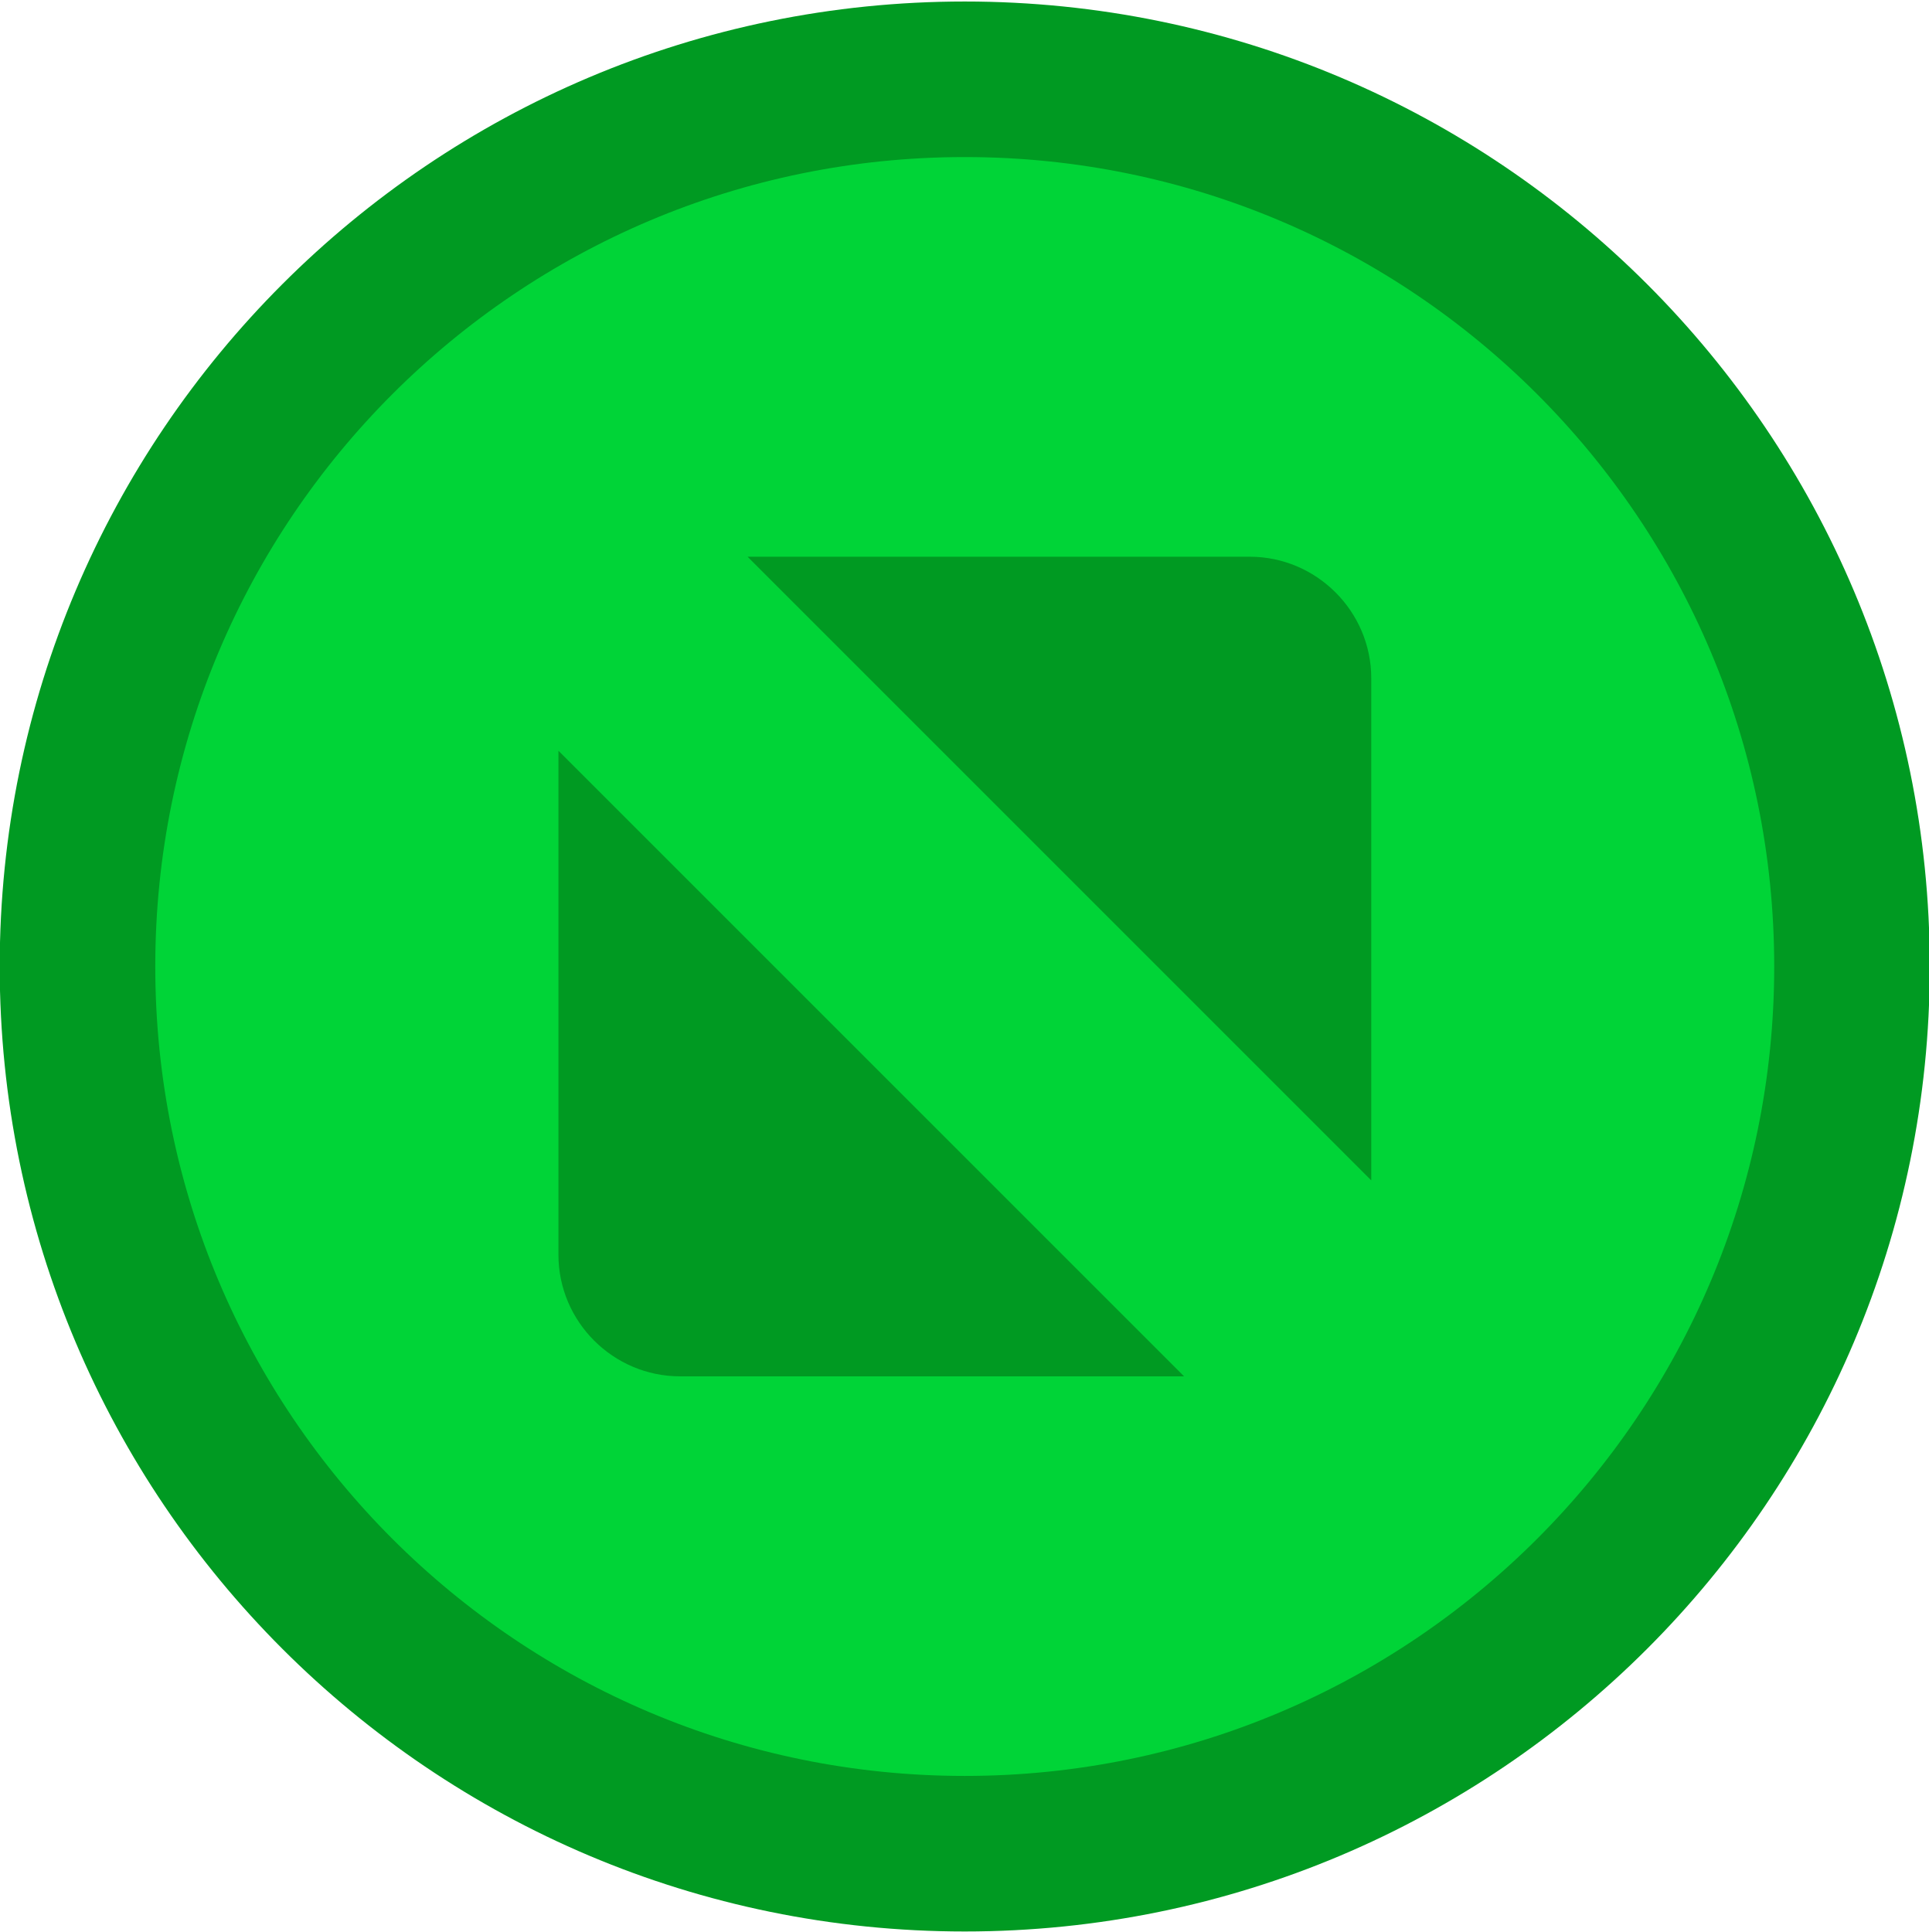
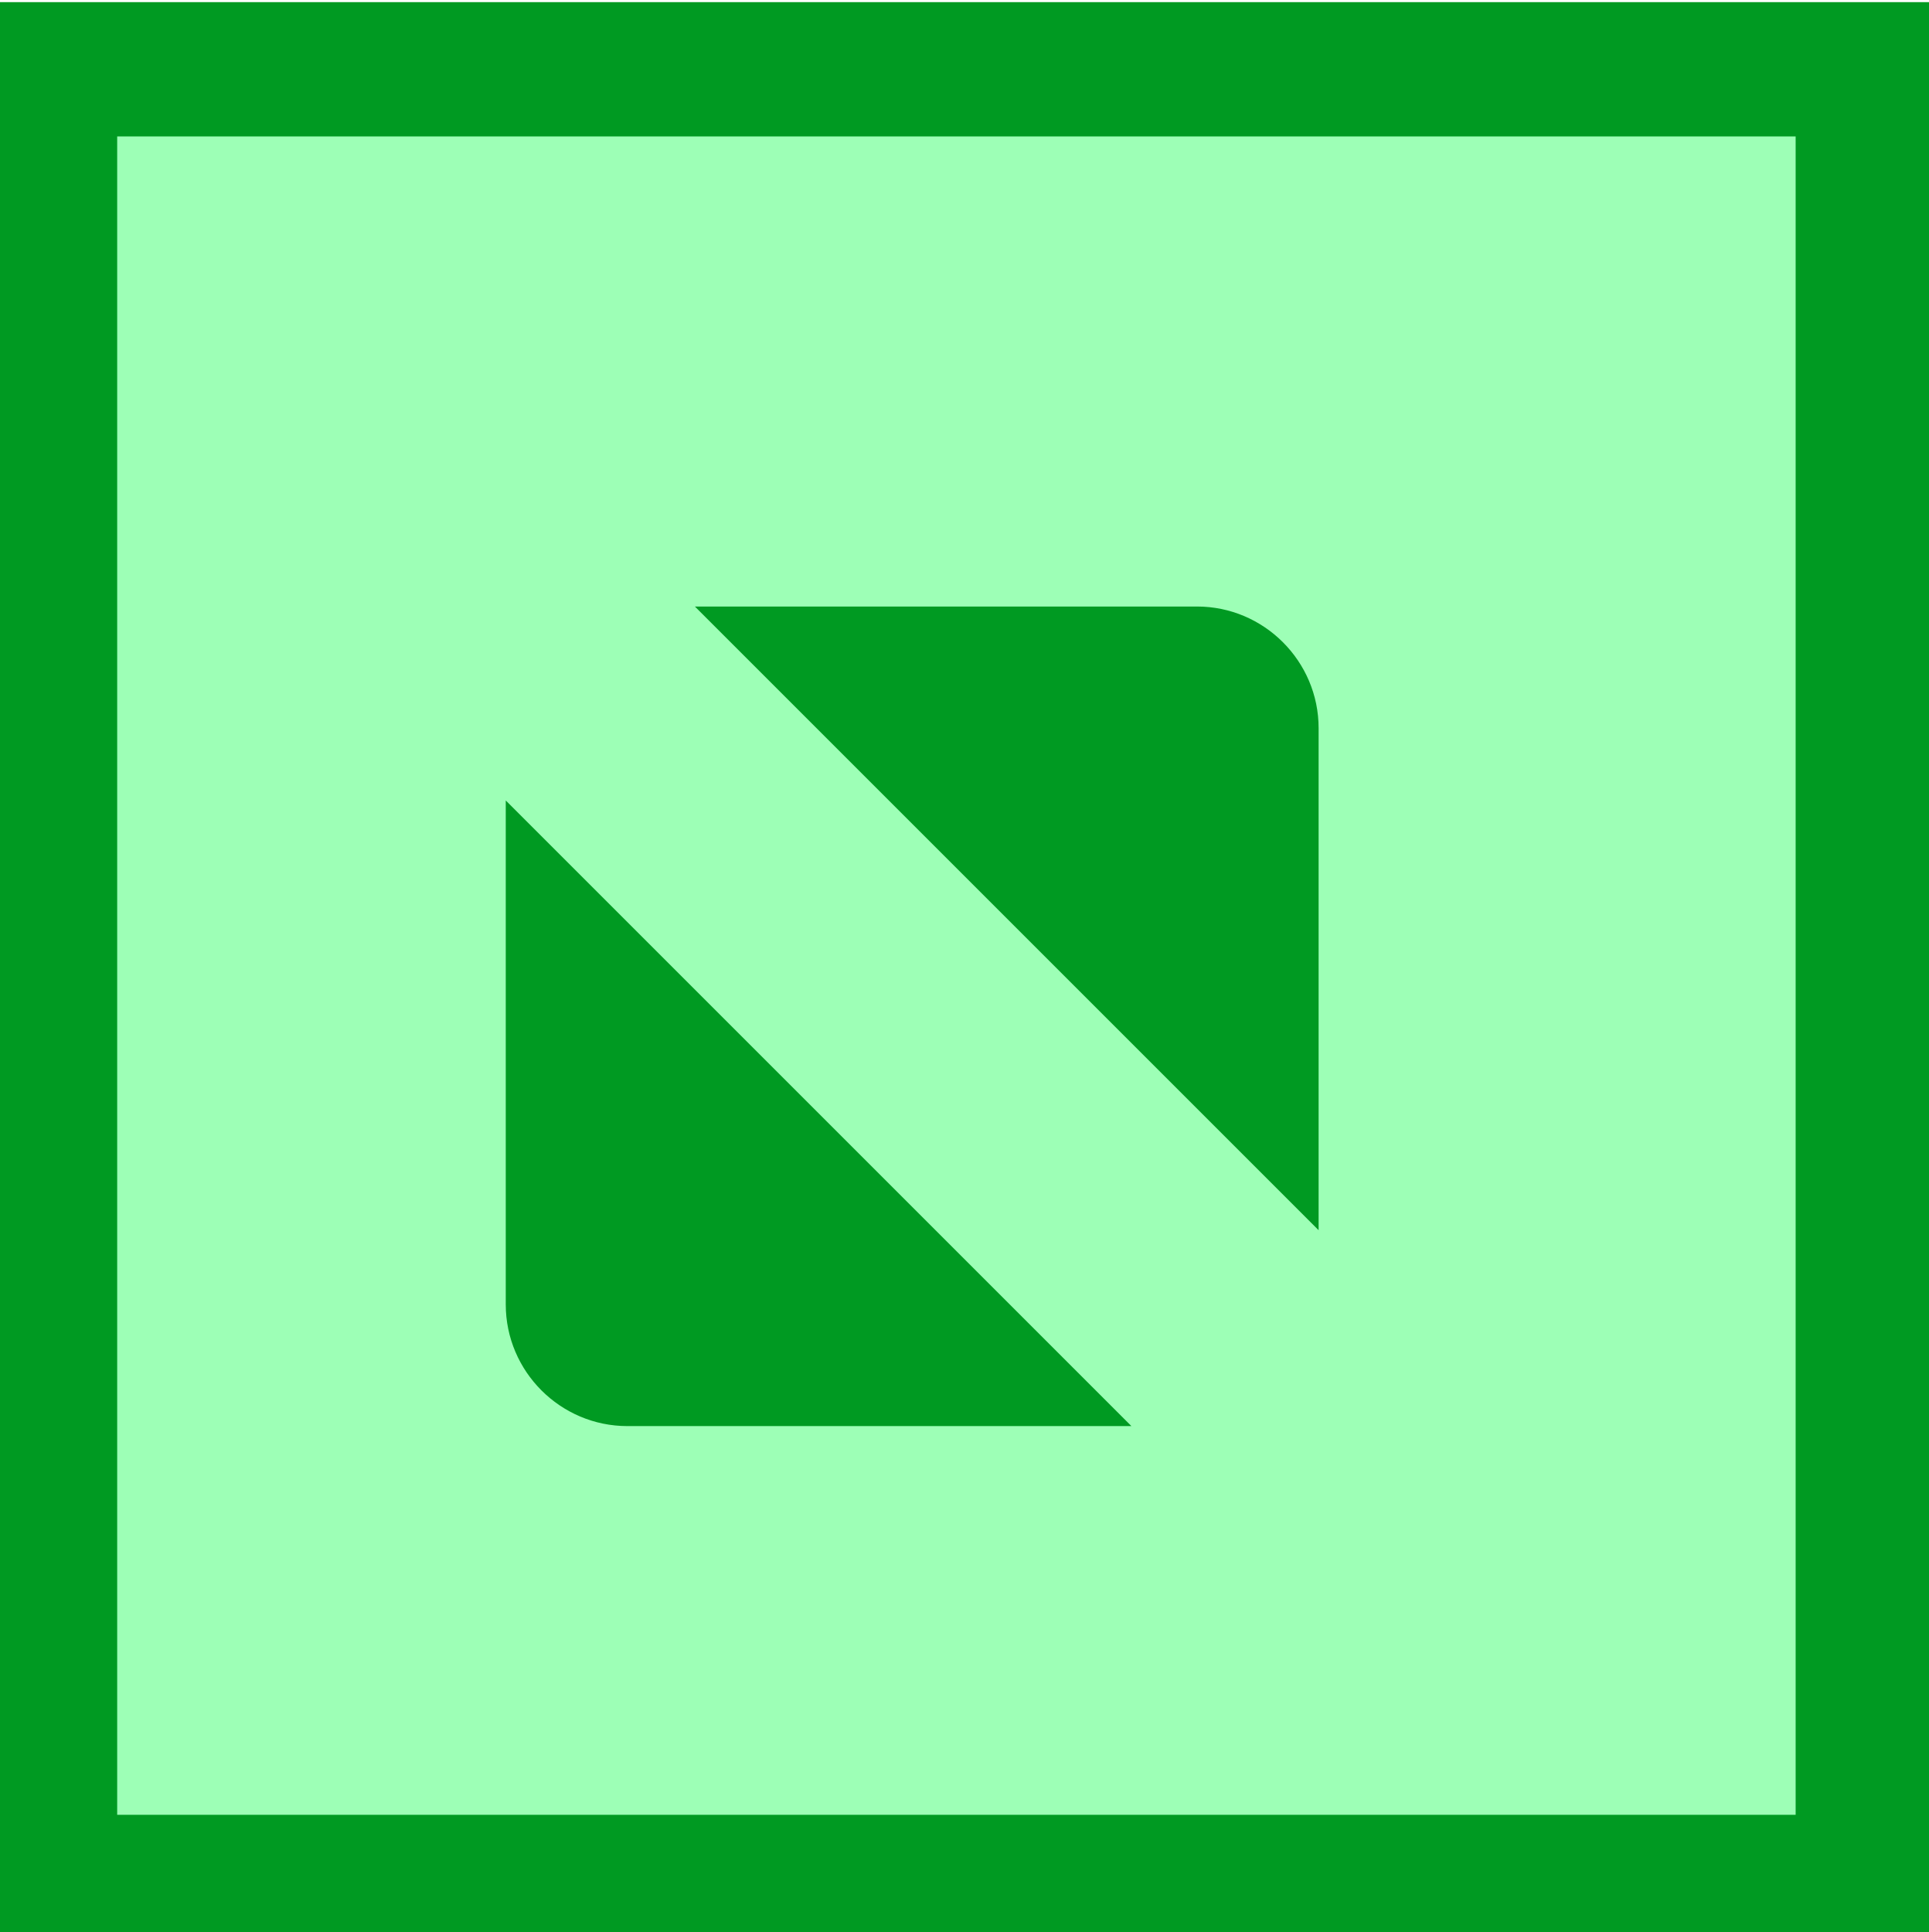
<svg xmlns="http://www.w3.org/2000/svg" width="11.989" height="12.013" id="svg3859" version="1.1">
  <defs id="defs3861" />
  <g id="layer1" transform="translate(-142.5674,-320.6347)">
-     <g id="g3818" transform="matrix(0.9230769,0,0,0.9230769,11.42817,25.12648)">
-       <path transform="matrix(0.8396043,0,0,0.8396043,160.3026,314.1518)" d="m -6.861,14.879 c 0,3.931 -3.187,7.118 -7.118,7.118 -3.931,0 -7.118,-3.187 -7.118,-7.118 0,-3.931 3.187,-7.118 7.118,-7.118 3.931,0 7.118,3.187 7.118,7.118 z" id="path3078" style="fill:#00d437;fill-opacity:1;stroke:#009a22;stroke-width:1.248;stroke-miterlimit:4;stroke-opacity:1;stroke-dasharray:none" />
-       <path d="m 147.103,323.884 3.382,0 c 0.45,0 0.819,0.368 0.819,0.819 l 0,3.382 -4.2,-4.2 z m 2.94,5.521 -3.395,0 c -0.45,0 -0.819,-0.368 -0.819,-0.819 l 0,-3.395 4.214,4.214" style="fill:#009a22;fill-opacity:1;fill-rule:evenodd;stroke:none" id="path4293" />
-     </g>
+     <rect style="fill:#009a22;fill-opacity:1;fill-rule:evenodd;stroke:none;stroke-width:65.128px;stroke-linecap:butt;stroke-linejoin:miter;stroke-opacity:1" id="rect3352-6" width="12" height="12" x="142.567" y="320.648" />
+     <rect style="fill:#9dffb6;fill-opacity:1;fill-rule:evenodd;stroke:none;stroke-width:65.128px;stroke-linecap:butt;stroke-linejoin:miter;stroke-opacity:1" id="rect3352" width="10.436" height="10.436" x="143.296" y="321.483" />
+     <path id="path4293-3" style="fill:#009a22;fill-opacity:1;fill-rule:evenodd;stroke:none" d="m 146.888,324.406 3.122,0 c 0.416,0 0.756,0.34 0.756,0.756 l 0,3.122 -3.877,-3.877 z m 2.714,5.096 -3.134,0 c -0.416,0 -0.756,-0.34 -0.756,-0.756 l 0,-3.134 3.89,3.89" />
  </g>
</svg>
